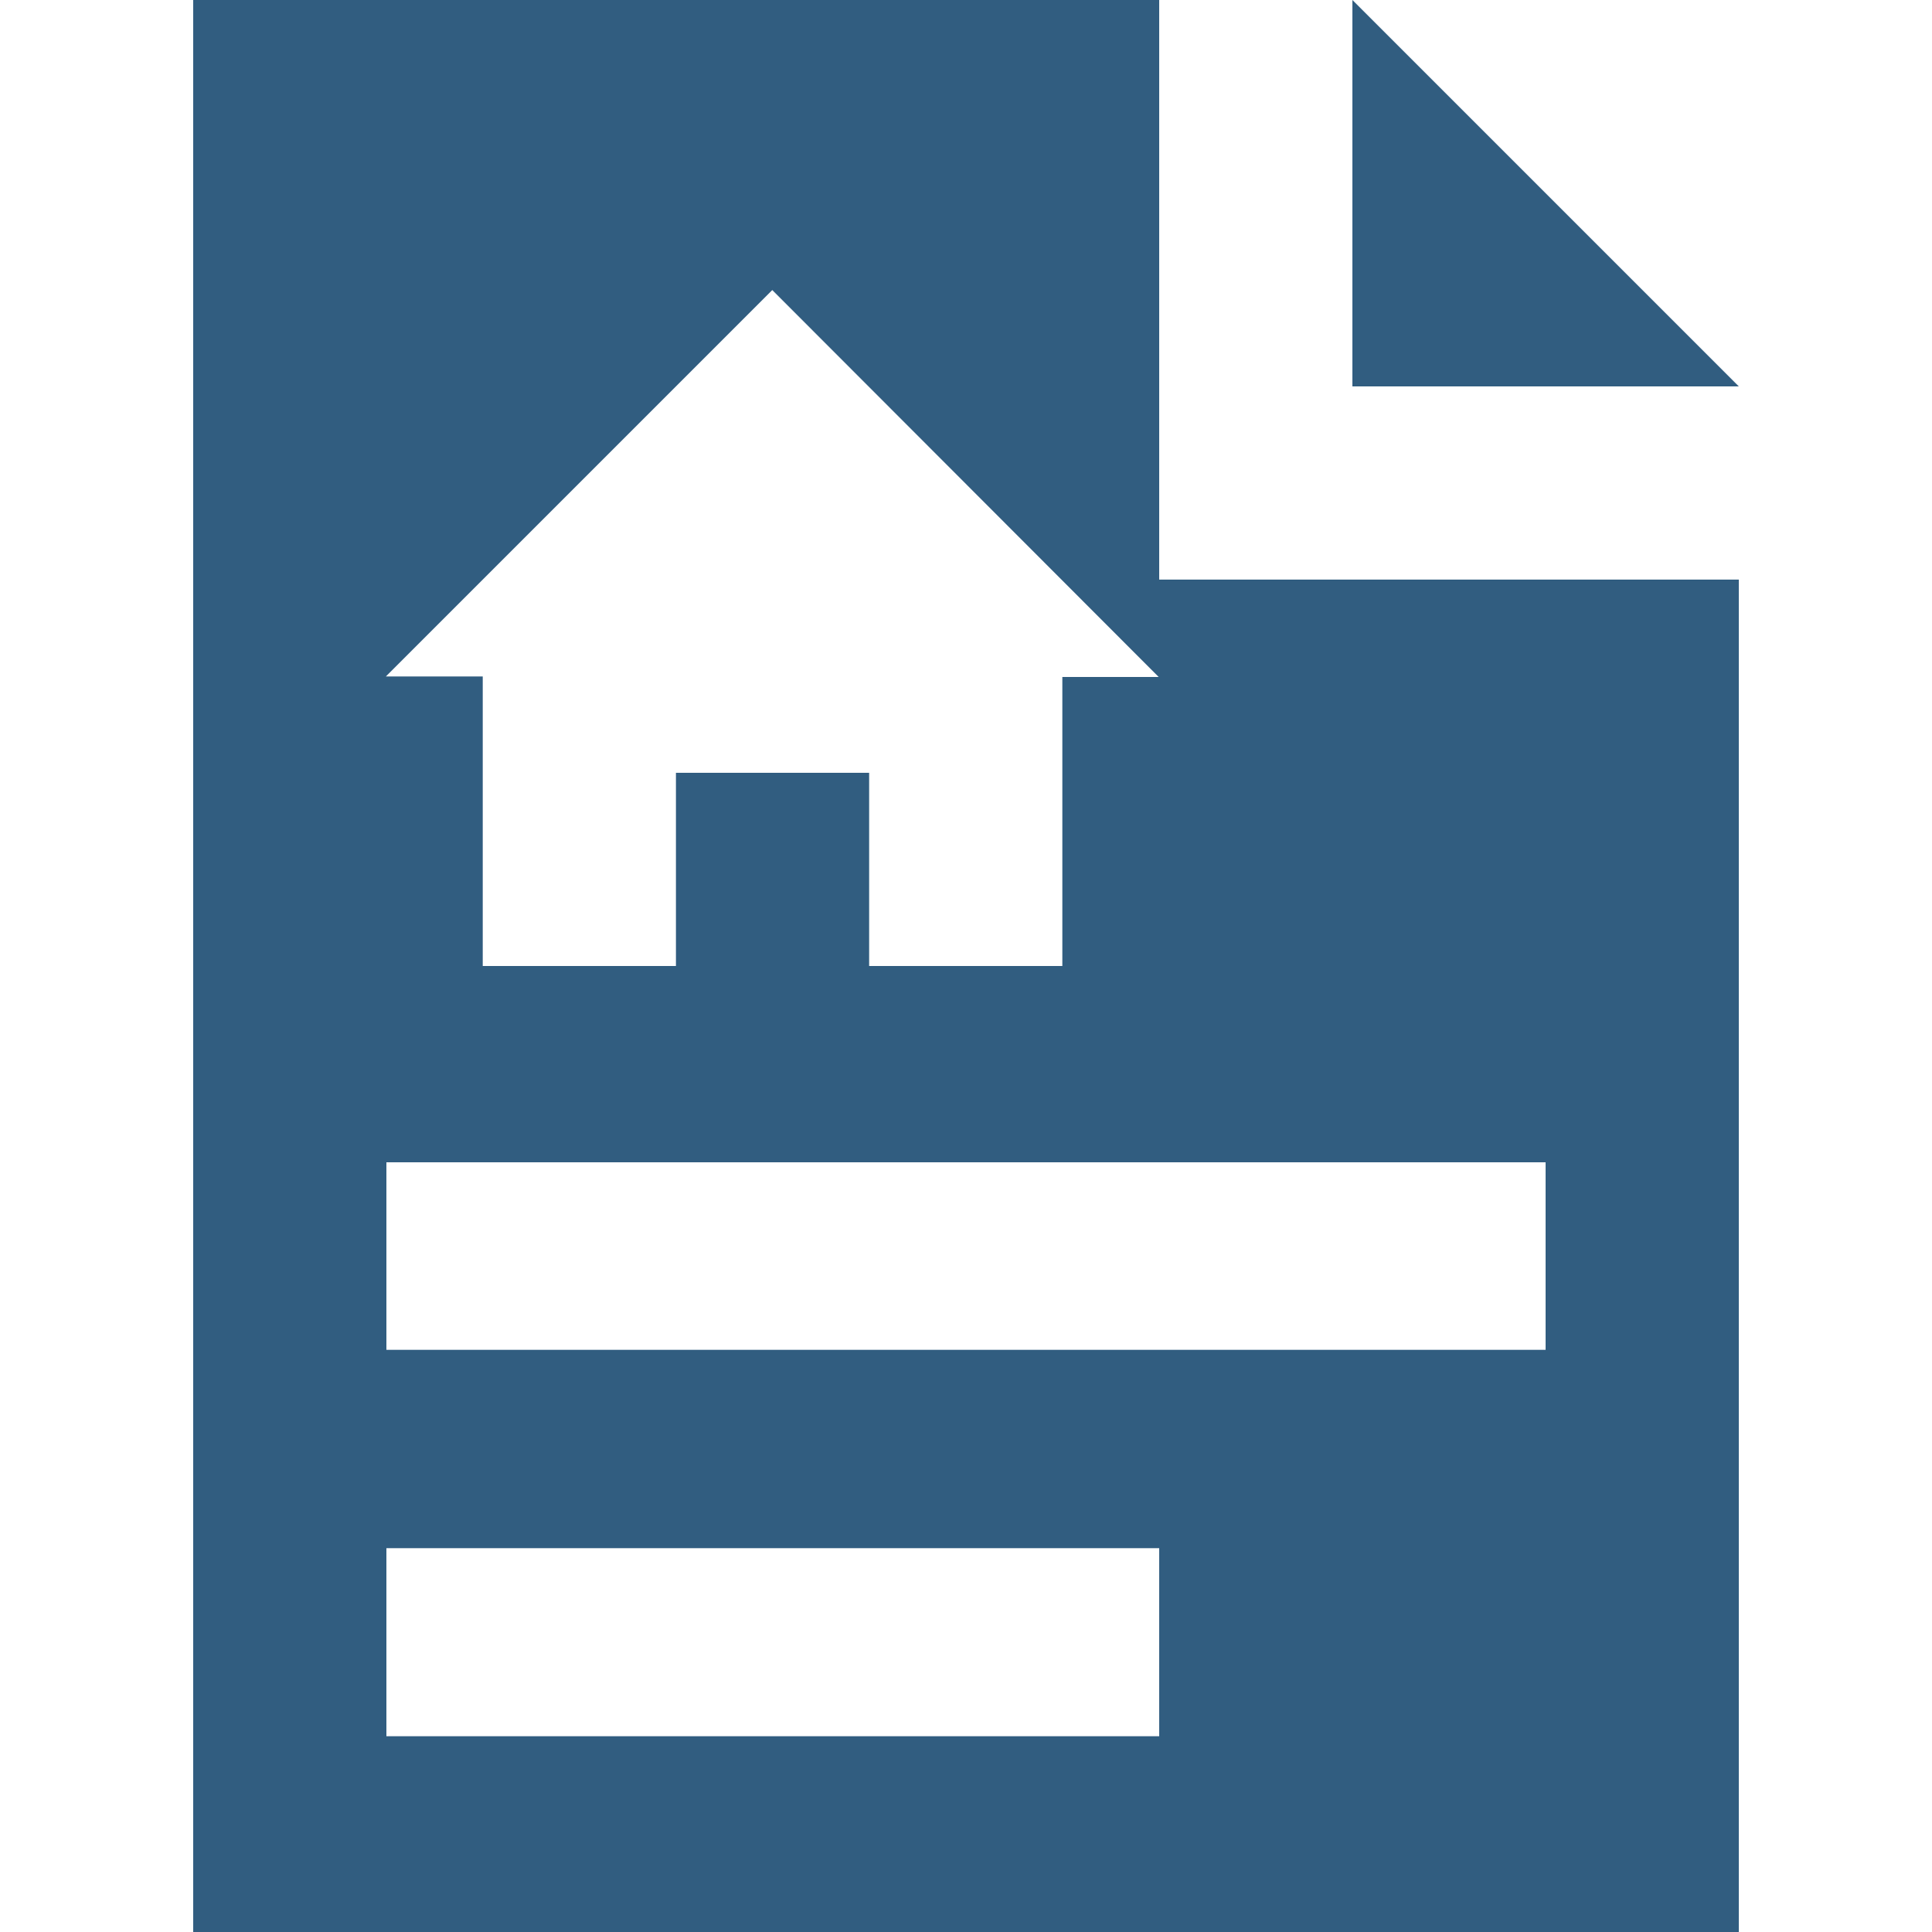
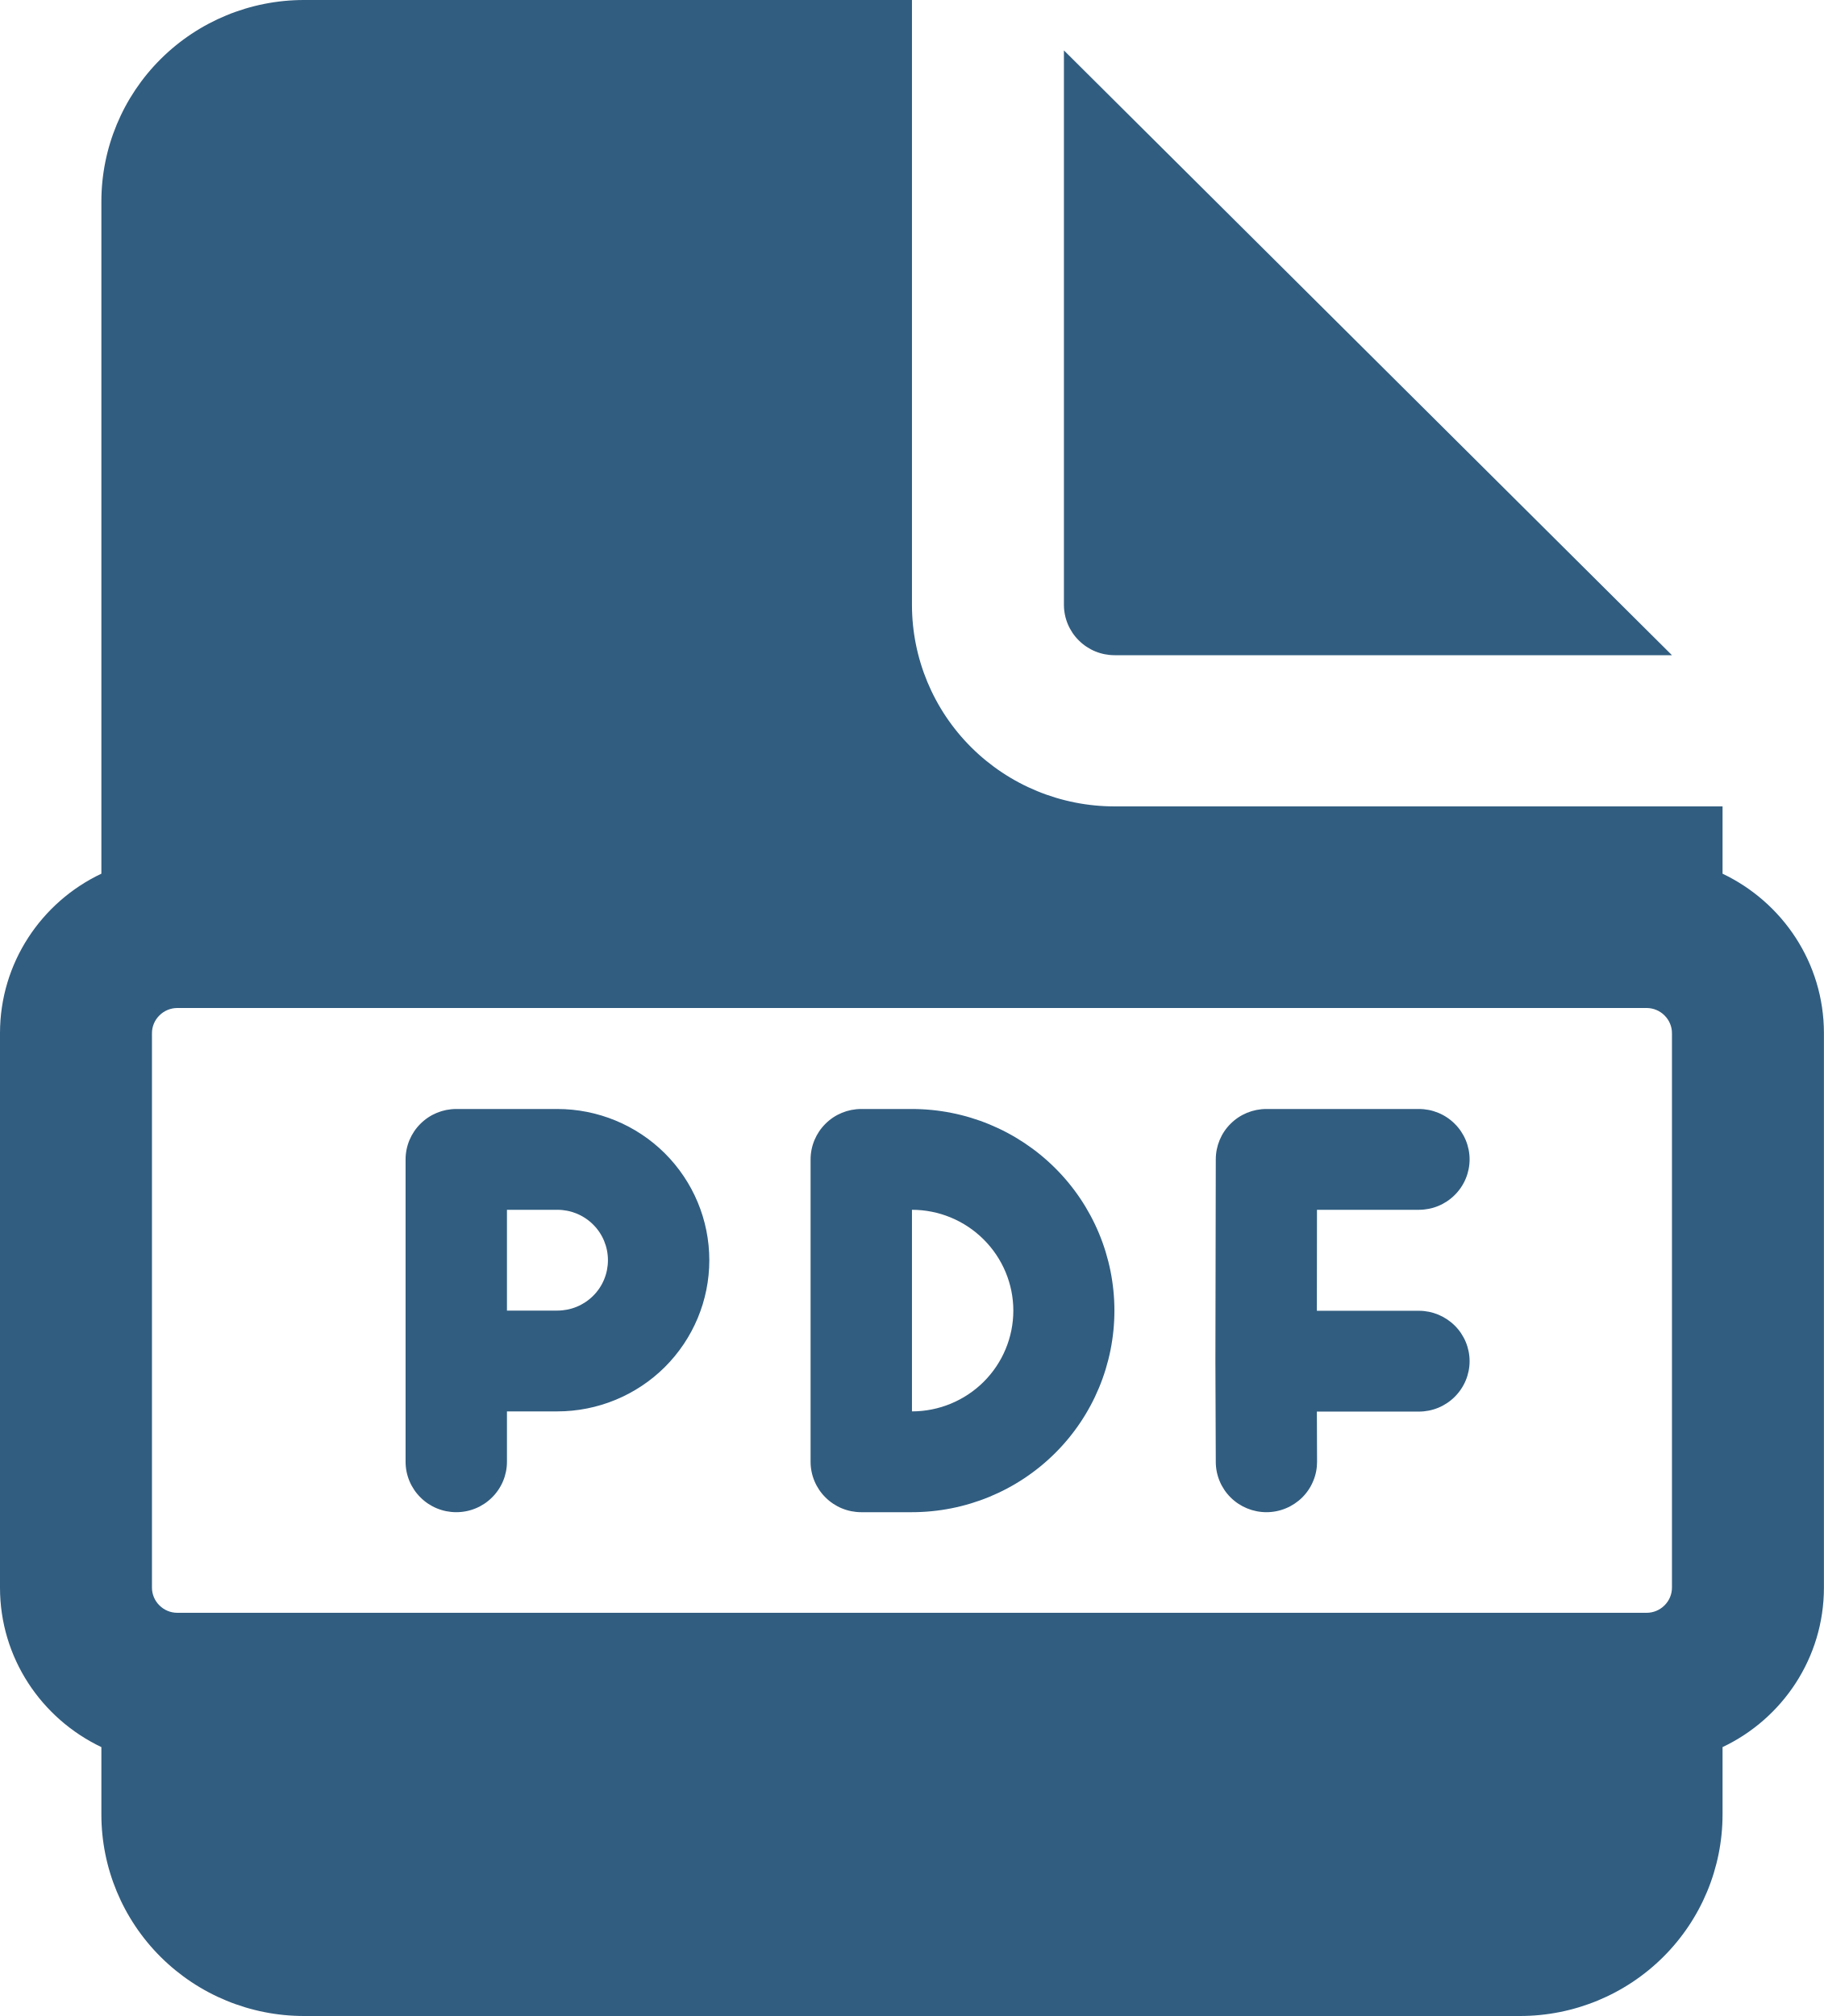
- <svg xmlns="http://www.w3.org/2000/svg" width="30" height="30" viewBox="0 0 30 30" fill="none">
-   <path d="M21 0V6H27L21 0Z" fill="#315D80" />
-   <path d="M18 9V0H3V30H27V9H18ZM11.992 4.504L17.992 10.512H16.496V15H13.496V12H10.496V15H7.496V10.504H5.992L11.992 4.504ZM18 26.96H6V24.04H18V26.96ZM24 20.96H6V18.048H24V20.96Z" fill="#315D80" />
+ <svg xmlns="http://www.w3.org/2000/svg" width="19" height="21" viewBox="0 0 19 21" fill="none">
+   <path d="M4.753 11.552C4.613 11.552 4.479 11.607 4.38 11.706C4.281 11.804 4.225 11.938 4.225 12.077V15.227C4.225 15.366 4.281 15.5 4.38 15.598C4.479 15.697 4.613 15.752 4.753 15.752C4.893 15.752 5.027 15.697 5.126 15.598C5.225 15.5 5.281 15.366 5.281 15.227V14.702H5.806C6.225 14.702 6.628 14.536 6.925 14.241C7.222 13.945 7.389 13.545 7.389 13.127C7.389 12.709 7.222 12.309 6.925 12.013C6.628 11.718 6.225 11.552 5.806 11.552H4.753ZM5.806 13.652H5.281V12.602H5.806C5.946 12.602 6.08 12.657 6.179 12.756C6.278 12.854 6.333 12.988 6.333 13.127C6.333 13.266 6.278 13.4 6.179 13.498C6.08 13.597 5.946 13.652 5.806 13.652ZM12.665 12.077C12.665 11.938 12.72 11.804 12.819 11.706C12.918 11.607 13.052 11.552 13.192 11.552H14.781C14.921 11.552 15.055 11.607 15.154 11.706C15.253 11.804 15.309 11.938 15.309 12.077C15.309 12.216 15.253 12.35 15.154 12.448C15.055 12.547 14.921 12.602 14.781 12.602H13.719L13.718 13.654H14.781C14.921 13.654 15.055 13.71 15.154 13.808C15.253 13.906 15.309 14.04 15.309 14.179C15.309 14.318 15.253 14.452 15.154 14.55C15.055 14.649 14.921 14.704 14.781 14.704H13.718L13.72 15.226C13.72 15.295 13.707 15.363 13.68 15.427C13.654 15.491 13.615 15.549 13.566 15.598C13.467 15.696 13.333 15.752 13.193 15.752C13.053 15.752 12.919 15.697 12.82 15.599C12.721 15.501 12.665 15.367 12.665 15.228L12.661 14.18V14.178L12.665 12.077ZM8.972 11.552H9.498C10.058 11.552 10.595 11.773 10.991 12.167C11.387 12.561 11.609 13.095 11.609 13.652C11.609 14.209 11.387 14.743 10.991 15.137C10.595 15.531 10.058 15.752 9.498 15.752H8.972C8.832 15.752 8.698 15.697 8.599 15.598C8.5 15.5 8.444 15.366 8.444 15.227V12.077C8.444 11.938 8.5 11.804 8.599 11.706C8.698 11.607 8.832 11.552 8.972 11.552ZM9.5 14.702C9.78 14.702 10.048 14.591 10.246 14.395C10.444 14.198 10.556 13.931 10.556 13.652C10.556 13.374 10.444 13.107 10.246 12.91C10.048 12.713 9.78 12.602 9.5 12.602V14.702ZM9.5 6.3V0H3.167C2.607 0 2.07 0.221 1.674 0.615C1.278 1.009 1.056 1.543 1.056 2.1V9.101C0.432 9.396 0 10.03 0 10.762V16.538C0 17.27 0.432 17.902 1.056 18.199V18.9C1.056 19.457 1.278 19.991 1.674 20.385C2.07 20.779 2.607 21 3.167 21H15.833C16.393 21 16.93 20.779 17.326 20.385C17.722 19.991 17.944 19.457 17.944 18.9V18.199C18.568 17.904 19 17.27 19 16.538V10.762C19 10.03 18.568 9.398 17.944 9.101V8.4H11.611C11.051 8.4 10.514 8.179 10.118 7.785C9.722 7.391 9.5 6.857 9.5 6.3ZM1.847 10.5H17.153C17.223 10.5 17.29 10.528 17.339 10.577C17.389 10.626 17.417 10.693 17.417 10.762V16.538C17.417 16.607 17.389 16.674 17.339 16.723C17.29 16.772 17.223 16.8 17.153 16.8H1.847C1.777 16.8 1.71 16.772 1.661 16.723C1.611 16.674 1.583 16.607 1.583 16.538V10.762C1.583 10.693 1.611 10.626 1.661 10.577C1.71 10.528 1.777 10.5 1.847 10.5ZM11.083 6.3V0.525L17.417 6.825H11.611C11.471 6.825 11.337 6.77 11.238 6.671C11.139 6.573 11.083 6.439 11.083 6.3Z" fill="#315D80" />
</svg>
